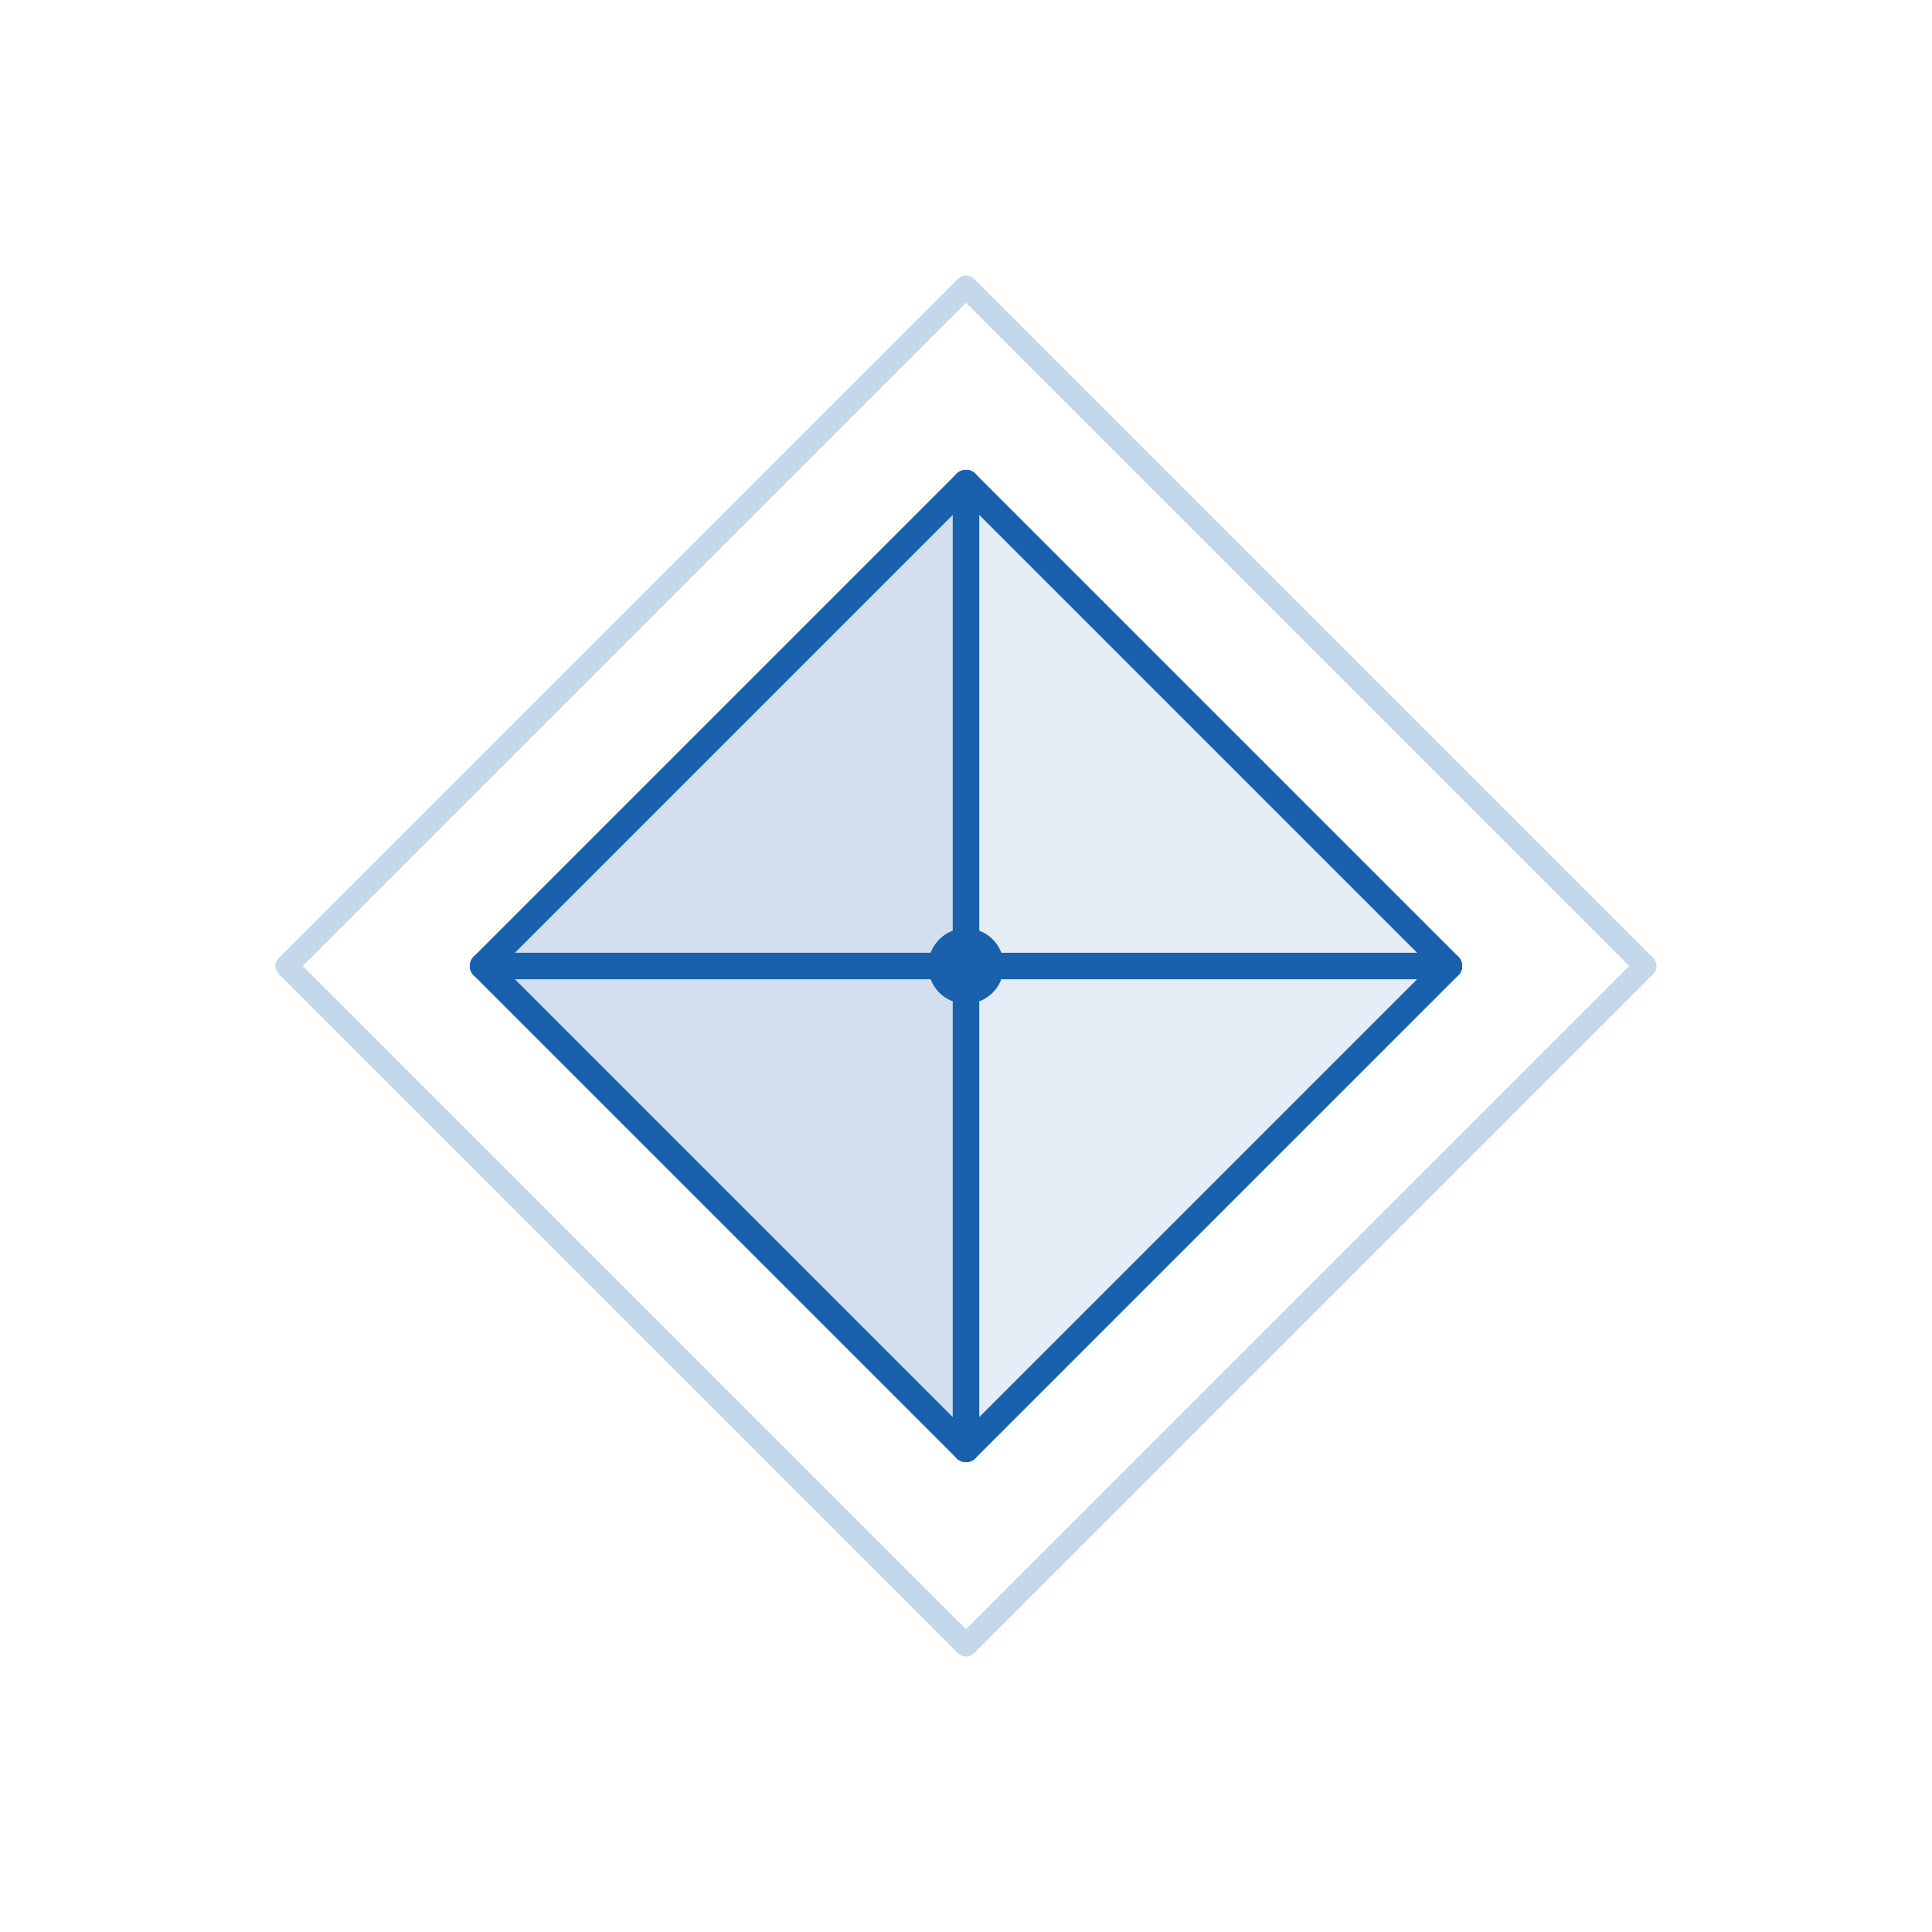
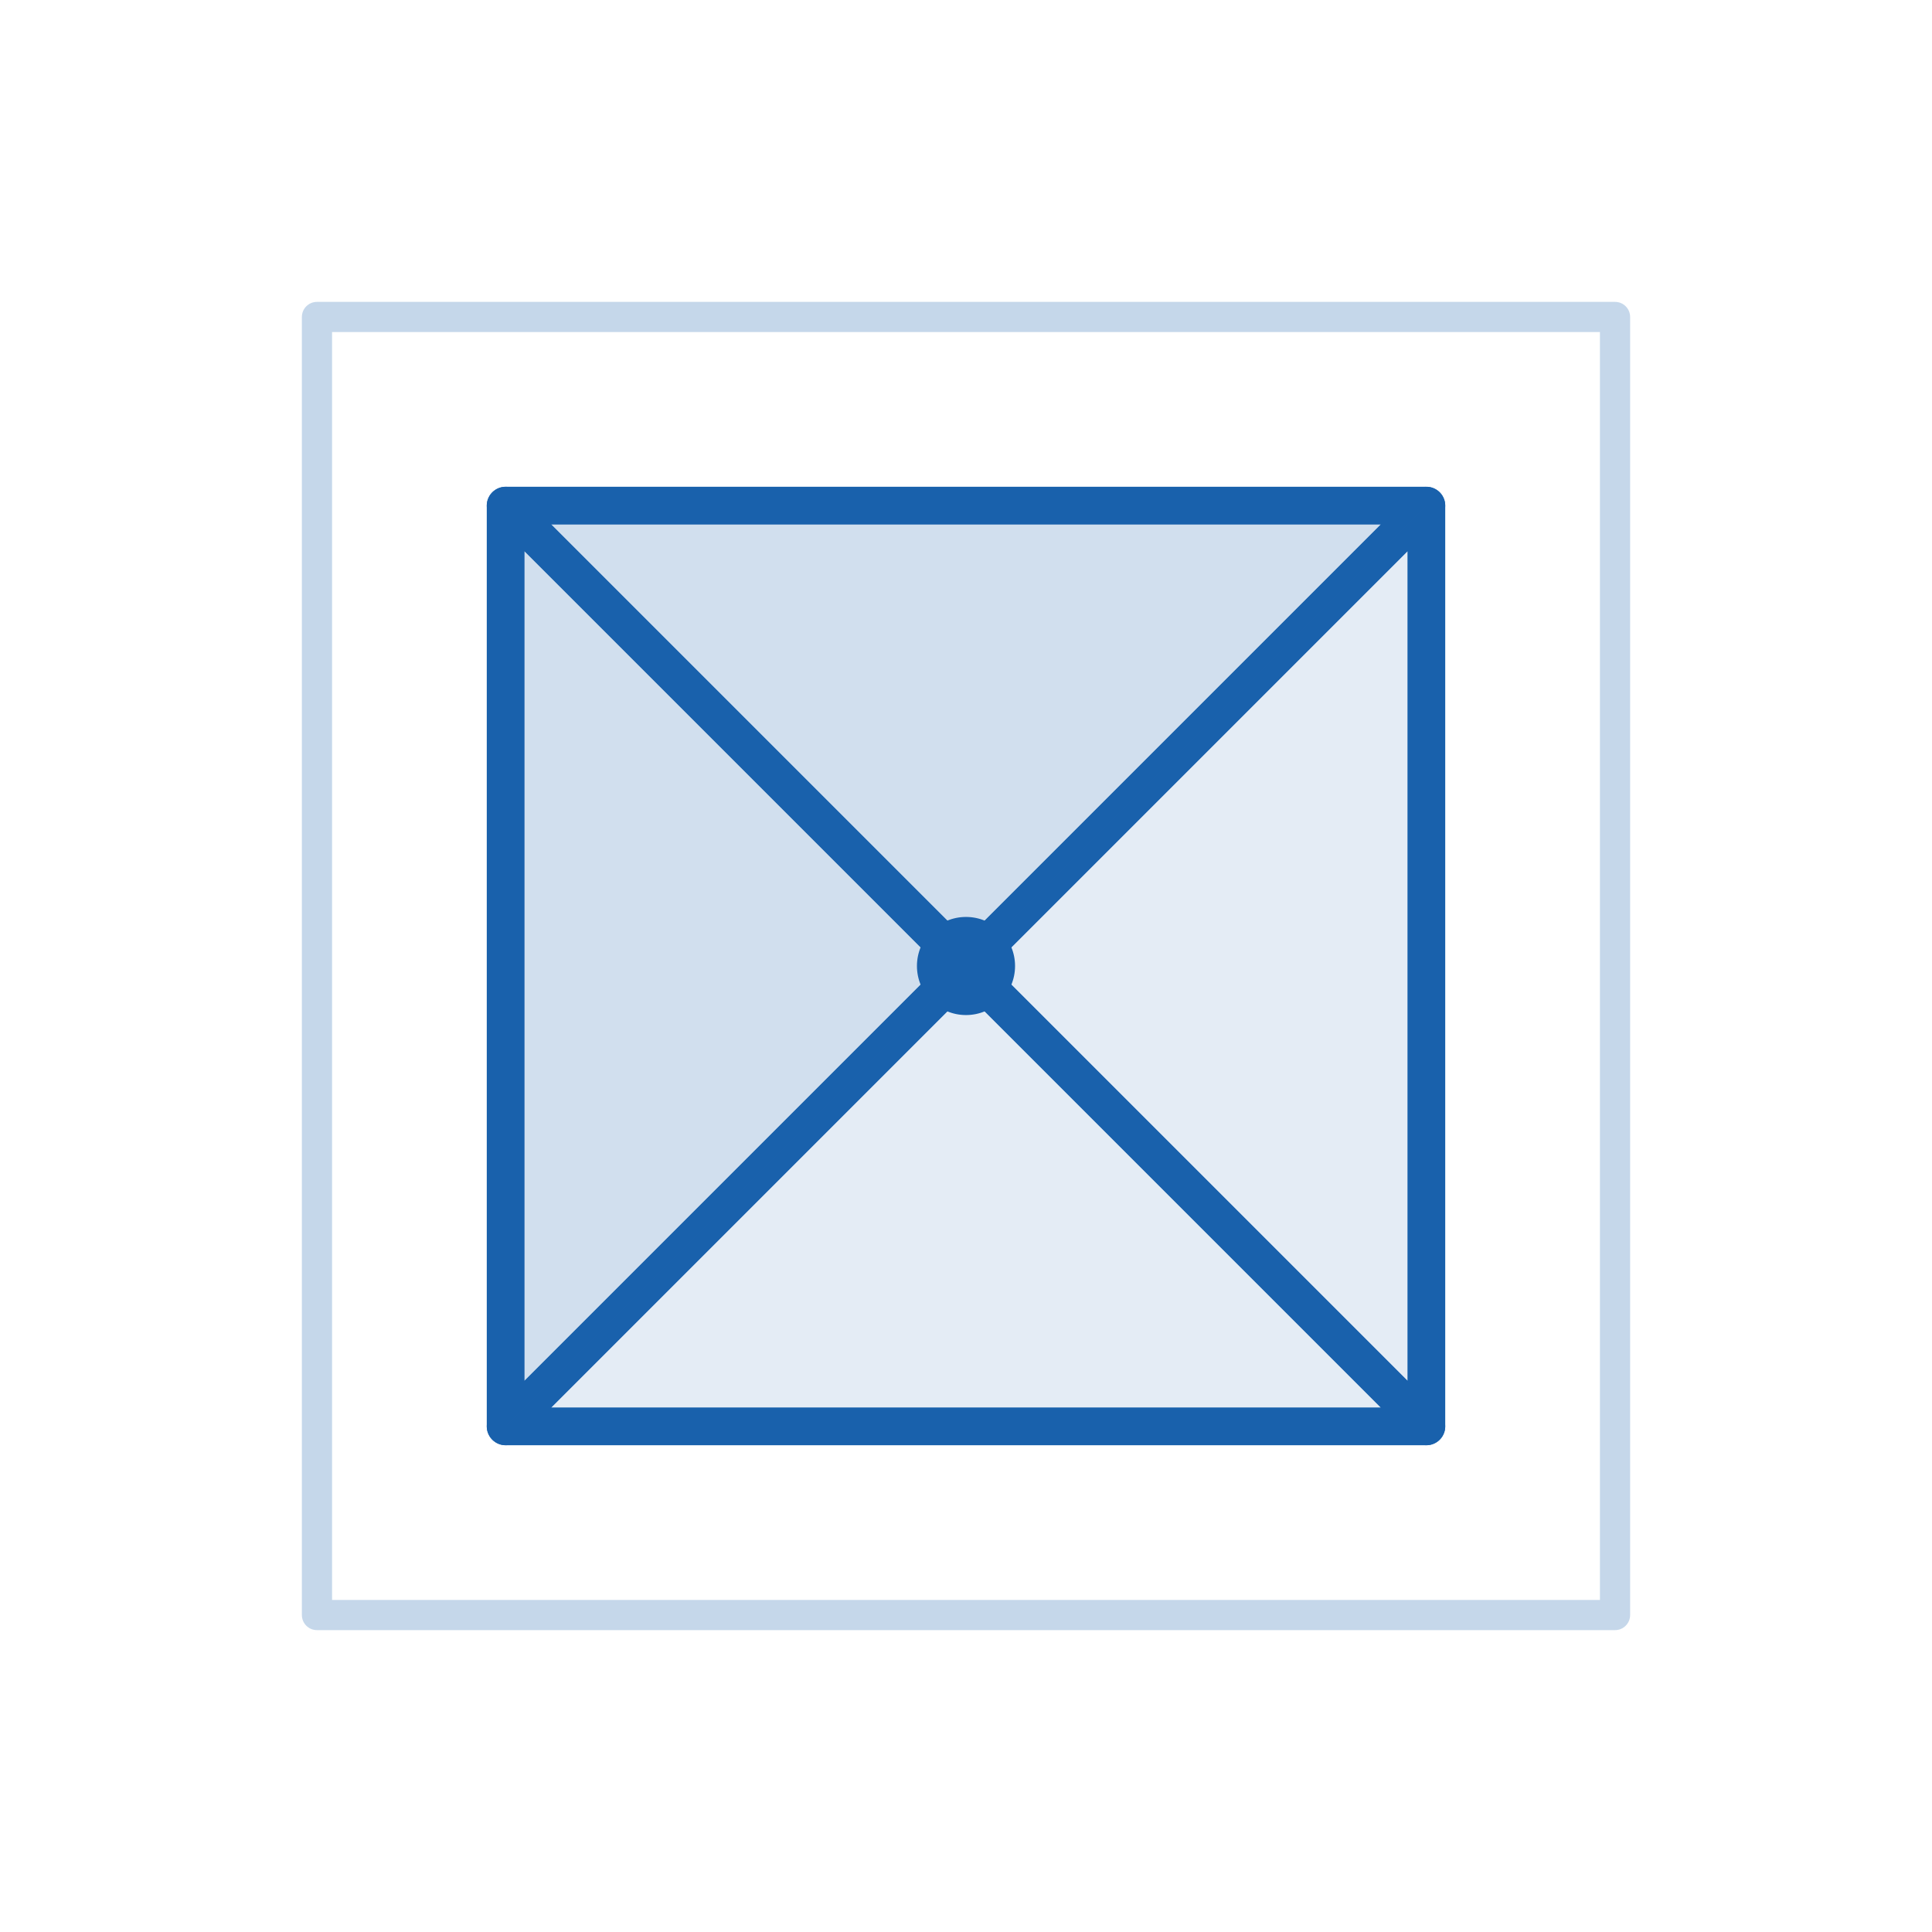
<svg xmlns="http://www.w3.org/2000/svg" viewBox="0 0 512 512" width="512" height="512">
-   <polygon points="76,256 256,76 436,256 256,436" fill="none" stroke="#1961AC" stroke-width="6" stroke-linejoin="round" opacity="0.25" />
-   <polygon points="256,128 128,256 256,256" fill="none" stroke="#1961AC" stroke-width="7" stroke-linejoin="round" />
-   <polygon points="256,128 128,256 256,256" fill="#1961AC" opacity="0.2" />
-   <polygon points="256,128 384,256 256,256" fill="none" stroke="#1961AC" stroke-width="7" stroke-linejoin="round" />
-   <polygon points="256,128 384,256 256,256" fill="#1961AC" opacity="0.12" />
-   <polygon points="128,256 256,384 256,256" fill="none" stroke="#1961AC" stroke-width="7" stroke-linejoin="round" />
-   <polygon points="128,256 256,384 256,256" fill="#1961AC" opacity="0.2" />
-   <polygon points="384,256 256,384 256,256" fill="none" stroke="#1961AC" stroke-width="7" stroke-linejoin="round" />
-   <polygon points="384,256 256,384 256,256" fill="#1961AC" opacity="0.12" />
-   <circle cx="256" cy="256" r="10" fill="#1961AC" />
+   <polygon points="84,84 428,84 428,428 84,428" fill="none" stroke="#1961AC" stroke-width="8" stroke-linejoin="round" opacity="0.25" />
+   <polygon points="378,134 134,134 256,256" fill="none" stroke="#1961AC" stroke-width="10" stroke-linejoin="round" />
+   <polygon points="378,134 134,134 256,256" fill="#1961AC" opacity="0.2" />
+   <polygon points="378,134 378,378 256,256" fill="none" stroke="#1961AC" stroke-width="10" stroke-linejoin="round" />
+   <polygon points="378,134 378,378 256,256" fill="#1961AC" opacity="0.12" />
+   <polygon points="134,134 134,378 256,256" fill="none" stroke="#1961AC" stroke-width="10" stroke-linejoin="round" />
+   <polygon points="134,134 134,378 256,256" fill="#1961AC" opacity="0.2" />
+   <polygon points="378,378 134,378 256,256" fill="none" stroke="#1961AC" stroke-width="10" stroke-linejoin="round" />
+   <polygon points="378,378 134,378 256,256" fill="#1961AC" opacity="0.12" />
+   <circle cx="256" cy="256" r="13" fill="#1961AC" />
</svg>
